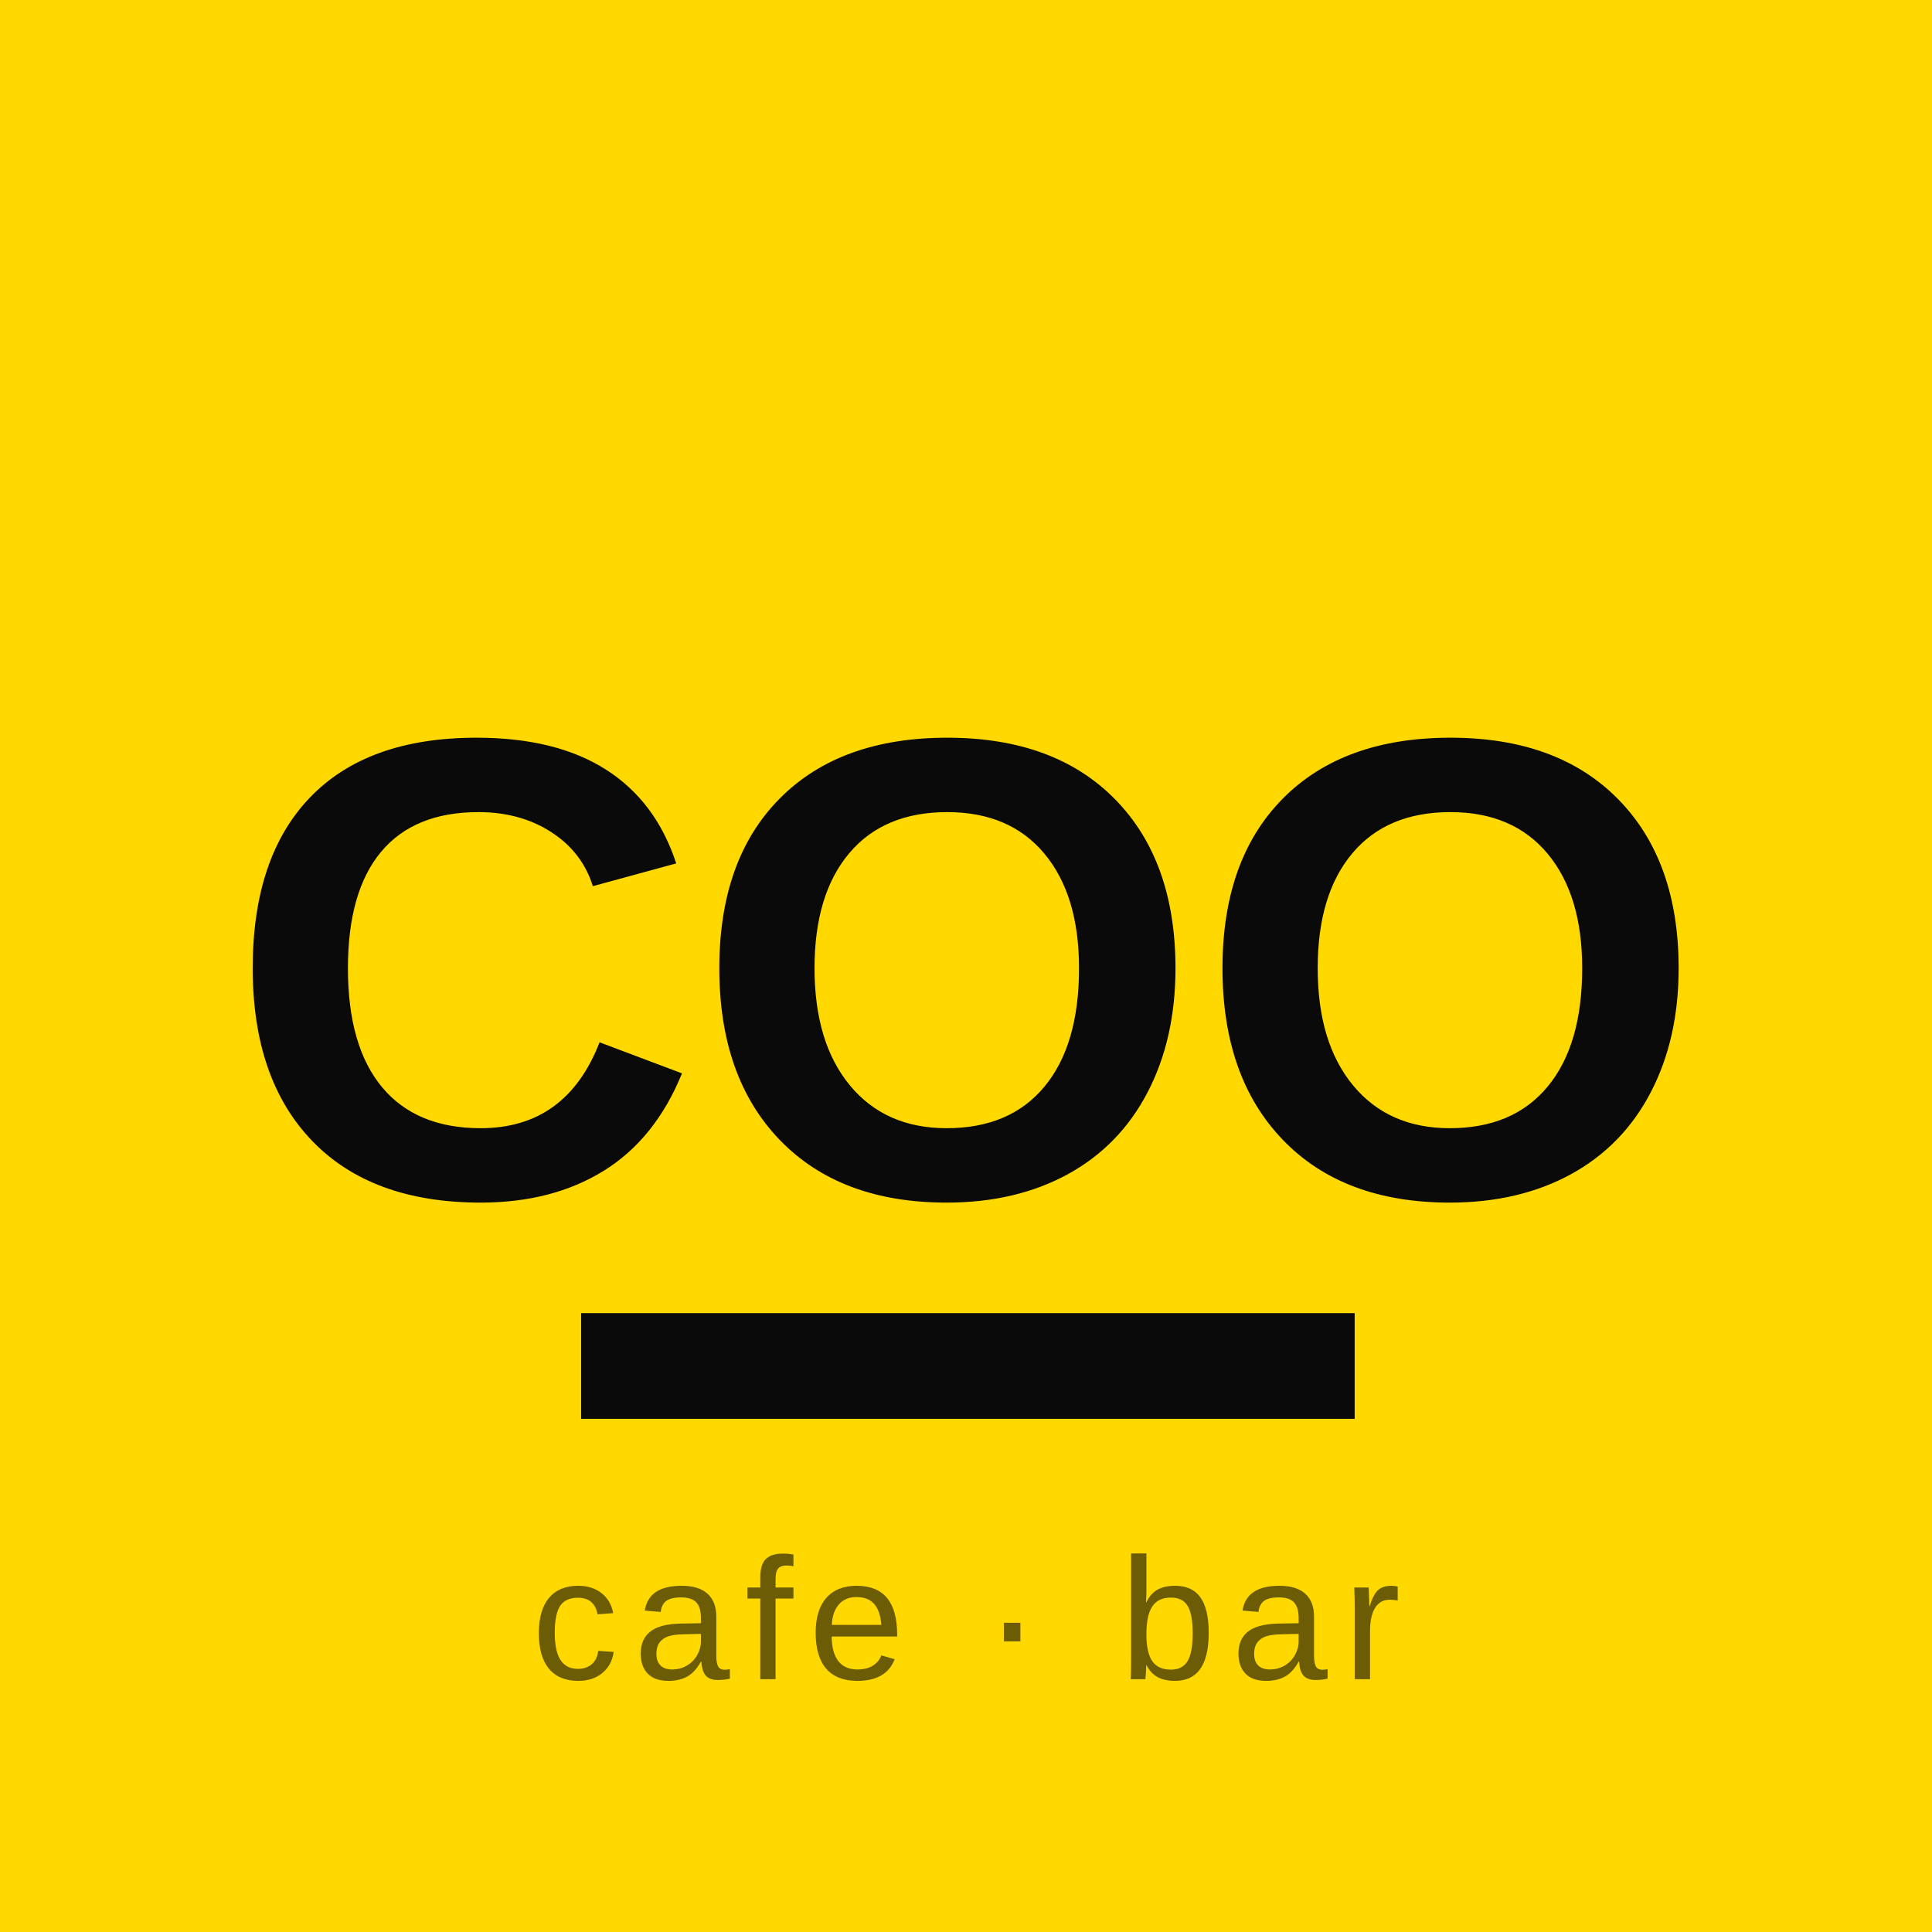
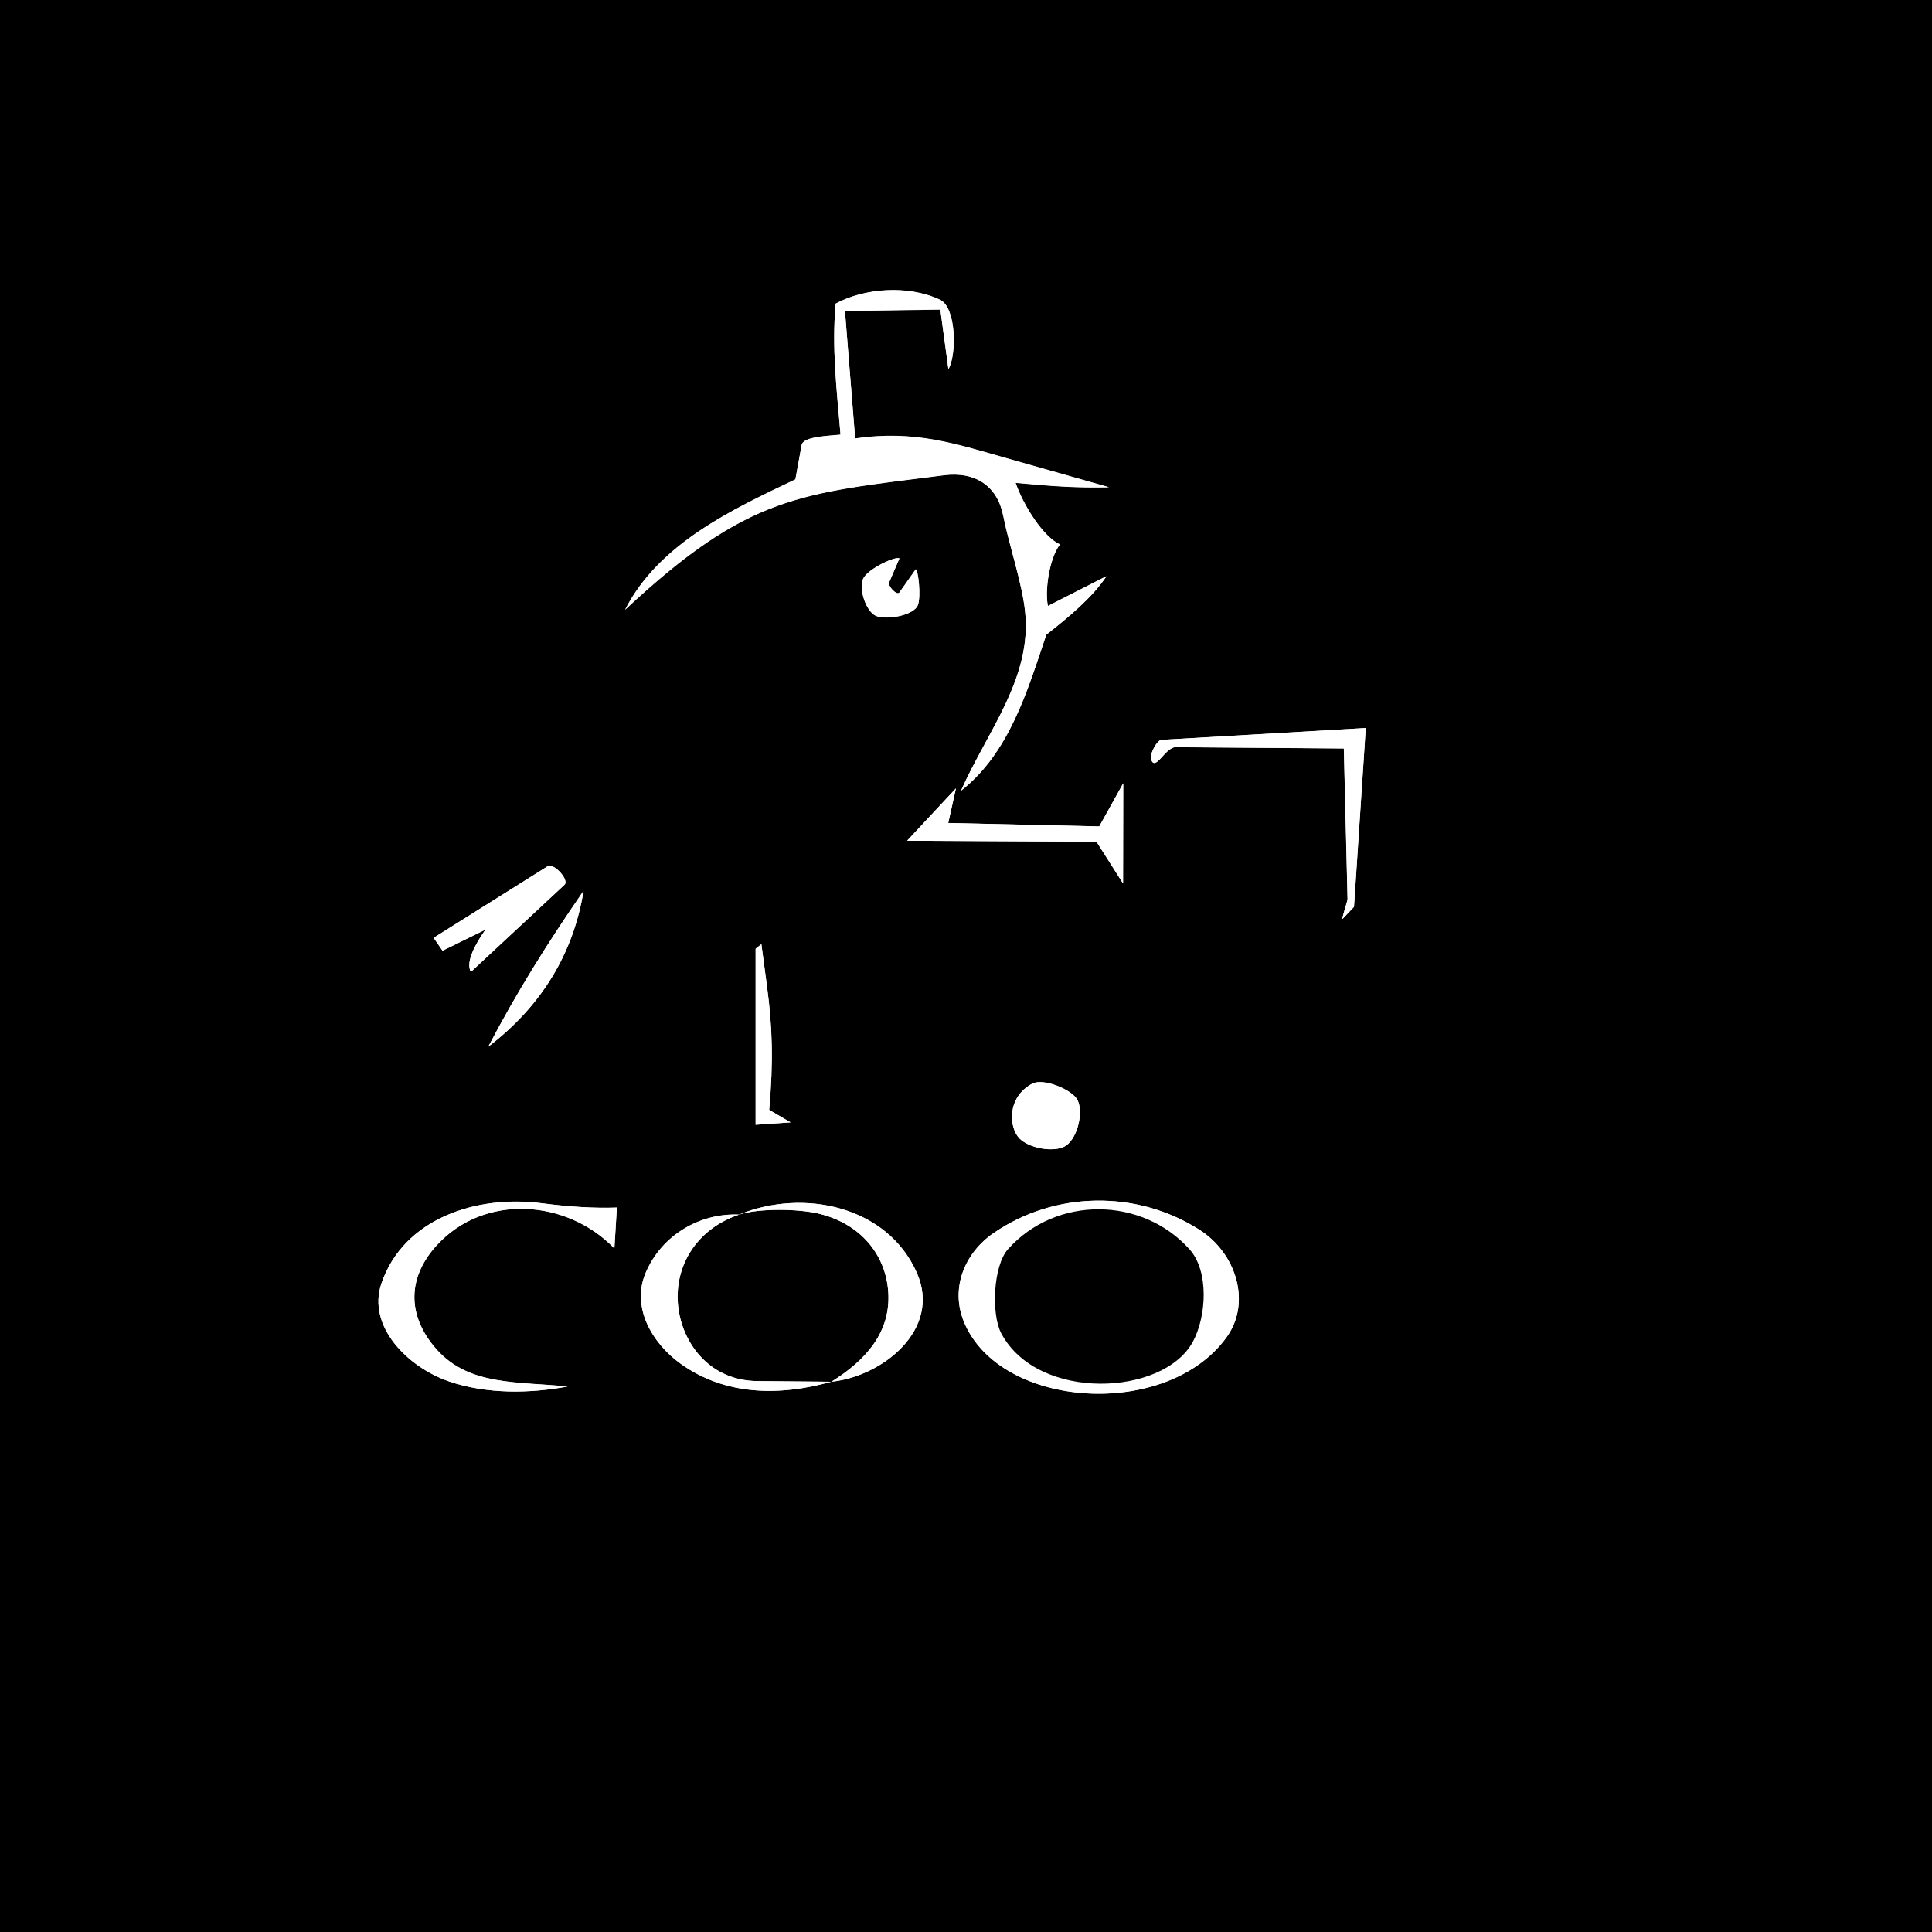
- <svg xmlns="http://www.w3.org/2000/svg" width="512" height="512" viewBox="0 0 512 512">
-   <rect width="512" height="512" fill="#FFD800" />
-   <text x="256" y="317" font-family="'Arial Black', 'Helvetica Neue', Arial, sans-serif" font-size="174" font-weight="900" fill="#0A0A0A" text-anchor="middle" dominant-baseline="auto" letter-spacing="-2">COO</text>
-   <rect x="154" y="348" width="205" height="28" fill="#0A0A0A" />
-   <text x="256" y="445" font-family="'Arial', sans-serif" font-size="46" font-weight="400" fill="#0A0A0A" text-anchor="middle" letter-spacing="4" opacity="0.6">cafe · bar</text>
+ <svg xmlns="http://www.w3.org/2000/svg" id="Layer_1" data-name="Layer 1" viewBox="0 0 225 225">
+   <defs>
+     <style>.cls-1{fill:#fff;}</style>
+   </defs>
+   <path d="M0,225V0h225v225H0ZM128.83,67.13l-6.79,3.46c-.37-1.7.12-5.45,1.39-7.17-1.9-.86-4.21-4.45-5.16-7.18,4.56.42,6.99.59,10.87.52l-11.86-3.36c-5.77-1.63-10.7-3.35-17.69-2.31l-1.19-14.87,11.11-.16.94,6.94c.97-1.6.95-7.18-.99-8.08-3.72-1.74-8.79-1.36-12.14.46-.46,5.27.13,10.03.57,15.26-1.38.15-4.34.2-4.53,1.21l-.73,4c-7.35,3.5-15.89,7.45-19.83,15.17,14.41-13.46,20.39-13.52,37.11-15.66,3.74-.48,6.24,1.3,6.92,4.69.71,3.56,2.19,7.8,2.55,11.15.84,7.77-4.41,13.99-7.46,20.9,5.65-4.44,7.74-11.69,9.93-18.17,2.71-2.14,5.32-4.31,6.98-6.77ZM104.75,65.03c-.47-.28-3.4,1.09-4.13,2.19s.18,3.92,1.36,4.48,4.52-.03,4.93-1.28c.35-1.07.04-3.93-.26-4.13l-1.91,2.71c-.28.39-1.38-.74-1.19-1.19l1.2-2.79ZM156.94,104.64c0,.34-.8,2.6-.57,2.36l1.31-1.38,1.37-20.83-9.28.54-14.51.84c-.54.03-1.37,1.67-1.23,2.18.47,1.68,1.64-1.34,2.88-1.33l19.59.15.43,17.48ZM105.64,97.91l22.06.12,3.09,4.86.02-11.67-2.79,5.03-17.59-.4.9-4.04-5.69,6.1ZM54.84,113.19l10.9-10.15c.6-.56-1.27-2.6-1.97-2.15l-13.27,8.33,1.04,1.5,5-2.46c-1.19,1.7-2.34,3.8-1.7,4.93ZM56.86,121.9c6.25-4.78,9.92-10.91,11.1-18.15-4.16,6.02-7.73,11.73-11.1,18.15ZM89.58,129.26c.49-5.68.37-9.62-.25-14.33l-.66-4.97-.67.53v20.5s4.07-.28,4.07-.28l-2.49-1.45ZM120.22,126.2c-2.97,1.58-2.74,5.09-1.49,6.38,1,1.04,3.67,1.64,5.15.99s2.37-3.9,1.62-5.44c-.61-1.24-4-2.61-5.27-1.93ZM50.86,145.03c5.49-6.05,15.15-5.39,20.69.36l.29-4.76c-2.65.09-5.43-.07-8.81-.51-7.52-.96-16,1.77-18.6,9.32-1.73,5.04,3.1,9.79,7.82,11.42,4.43,1.53,9.51,1.43,13.85.61-5.86-.59-11.4-.09-15.17-4.23-3.29-3.62-3.8-8.11-.07-12.22ZM86.09,141.45c-4.46-.21-8.99,2.28-10.9,6.79-1.69,3.98.73,8.17,4.07,10.57,5.18,3.72,11.52,3.81,17.55,2.1,5.88-.58,12.9-6.04,9.96-12.69-3.43-7.75-13.17-9.84-20.68-6.78ZM142.87,155.7c2.86-3.99,1.14-9.73-3.2-12.49-7.3-4.64-16.81-4.5-23.95.39-3.32,2.28-5.09,6.36-3.46,10.34,4.19,10.2,23.68,11.42,30.61,1.76Z" />
+   <path d="M96.82,160.92l-8.64-.08c-5.39-.05-8.55-4.18-9.15-8.33-.71-4.88,2.05-9.4,7.07-11.06,2.27-.75,6.95-.69,9.38-.08,4.89,1.23,7.67,4.86,7.97,9.06.33,4.67-2.56,7.95-6.62,10.49Z" />
+   <path class="cls-1" d="M128.83,67.13c-1.65,2.47-4.27,4.64-6.98,6.77-2.19,6.48-4.28,13.73-9.93,18.17,3.06-6.91,8.3-13.13,7.46-20.9-.36-3.36-1.84-7.6-2.55-11.15-.67-3.39-3.18-5.17-6.92-4.69-16.72,2.14-22.7,2.2-37.11,15.66,3.94-7.71,12.48-11.67,19.83-15.17l.73-4c.18-1.01,3.15-1.06,4.53-1.21-.44-5.23-1.03-9.99-.57-15.26,3.35-1.81,8.42-2.2,12.14-.46,1.94.91,1.96,6.48.99,8.08l-.94-6.94-11.11.16,1.19,14.87c6.99-1.04,11.92.68,17.69,2.31l11.86,3.36c-3.88.07-6.31-.1-10.87-.52.95,2.73,3.26,6.32,5.16,7.18-1.28,1.72-1.77,5.47-1.39,7.17l6.79-3.46Z" />
+   <path class="cls-1" d="M142.87,155.7c-6.92,9.67-26.41,8.45-30.61-1.76-1.64-3.98.14-8.07,3.46-10.34,7.13-4.9,16.65-5.03,23.95-.39,4.34,2.76,6.06,8.5,3.2,12.49ZM138.94,156.22c1.59-2.99,1.85-8.21-.4-10.71-5.53-6.17-15.54-6.28-21.14-.04-1.75,1.95-1.97,7.6-.79,9.82,4.25,7.98,18.93,7.32,22.33.93Z" />
+   <path class="cls-1" d="M50.86,145.03c-3.73,4.11-3.21,8.6.07,12.22,3.77,4.15,9.31,3.65,15.17,4.23-4.34.81-9.42.91-13.85-.61-4.72-1.63-9.55-6.38-7.82-11.42,2.6-7.56,11.08-10.29,18.6-9.32,3.38.43,6.16.6,8.81.51l-.29,4.76c-5.54-5.76-15.2-6.41-20.69-.36Z" />
+   <path class="cls-1" d="M96.82,160.92c4.06-2.53,6.95-5.82,6.62-10.49-.29-4.2-3.08-7.83-7.97-9.06-2.42-.61-7.11-.67-9.38.08,7.52-3.07,17.25-.98,20.68,6.78,2.94,6.65-4.08,12.1-9.96,12.69Z" />
+   <path class="cls-1" d="M86.09,141.45c-5.02,1.66-7.78,6.18-7.07,11.06.6,4.14,3.76,8.28,9.15,8.33l8.64.08c-6.03,1.7-12.38,1.61-17.55-2.1-3.34-2.4-5.76-6.6-4.07-10.57,1.91-4.51,6.44-6.99,10.9-6.79Z" />
+   <path class="cls-1" d="M156.94,104.64l-.43-17.48-19.59-.15c-1.24,0-2.42,3.01-2.88,1.33-.14-.51.69-2.15,1.23-2.18l14.51-.84,9.28-.54-1.37,20.83-1.31,1.38c-.23.24.58-2.02.57-2.36Z" />
+   <polygon class="cls-1" points="105.64 97.91 111.33 91.81 110.43 95.84 128.02 96.24 130.81 91.22 130.79 102.89 127.7 98.02 105.64 97.91" />
+   <path class="cls-1" d="M54.84,113.19c-.65-1.13.51-3.24,1.7-4.93l-5,2.46-1.04-1.5,13.27-8.33c.71-.44,2.57,1.59,1.97,2.15l-10.9,10.15Z" />
+   <path class="cls-1" d="M120.22,126.2c1.28-.68,4.67.69,5.27,1.93.75,1.54-.1,4.77-1.62,5.44s-4.14.05-5.15-.99c-1.25-1.29-1.47-4.8,1.49-6.38Z" />
+   <path class="cls-1" d="M56.86,121.9c3.36-6.42,6.94-12.13,11.1-18.15-1.18,7.24-4.84,13.37-11.1,18.15Z" />
+   <path class="cls-1" d="M89.58,129.26l2.49,1.45-4.07.28v-20.5s.67-.53.67-.53l.66,4.97c.63,4.72.75,8.65.25,14.33Z" />
+   <path class="cls-1" d="M104.75,65.03l-1.2,2.79c-.19.44.91,1.58,1.19,1.19l1.91-2.71c.3.21.61,3.06.26,4.13-.41,1.25-3.74,1.83-4.93,1.28s-2.08-3.39-1.36-4.48,3.66-2.47,4.13-2.19Z" />
+   <path d="M138.94,156.22c-3.4,6.39-18.08,7.05-22.33-.93-1.18-2.22-.96-7.87.79-9.82,5.6-6.24,15.61-6.13,21.14.04,2.25,2.51,1.99,7.72.4,10.71Z" />
</svg>
